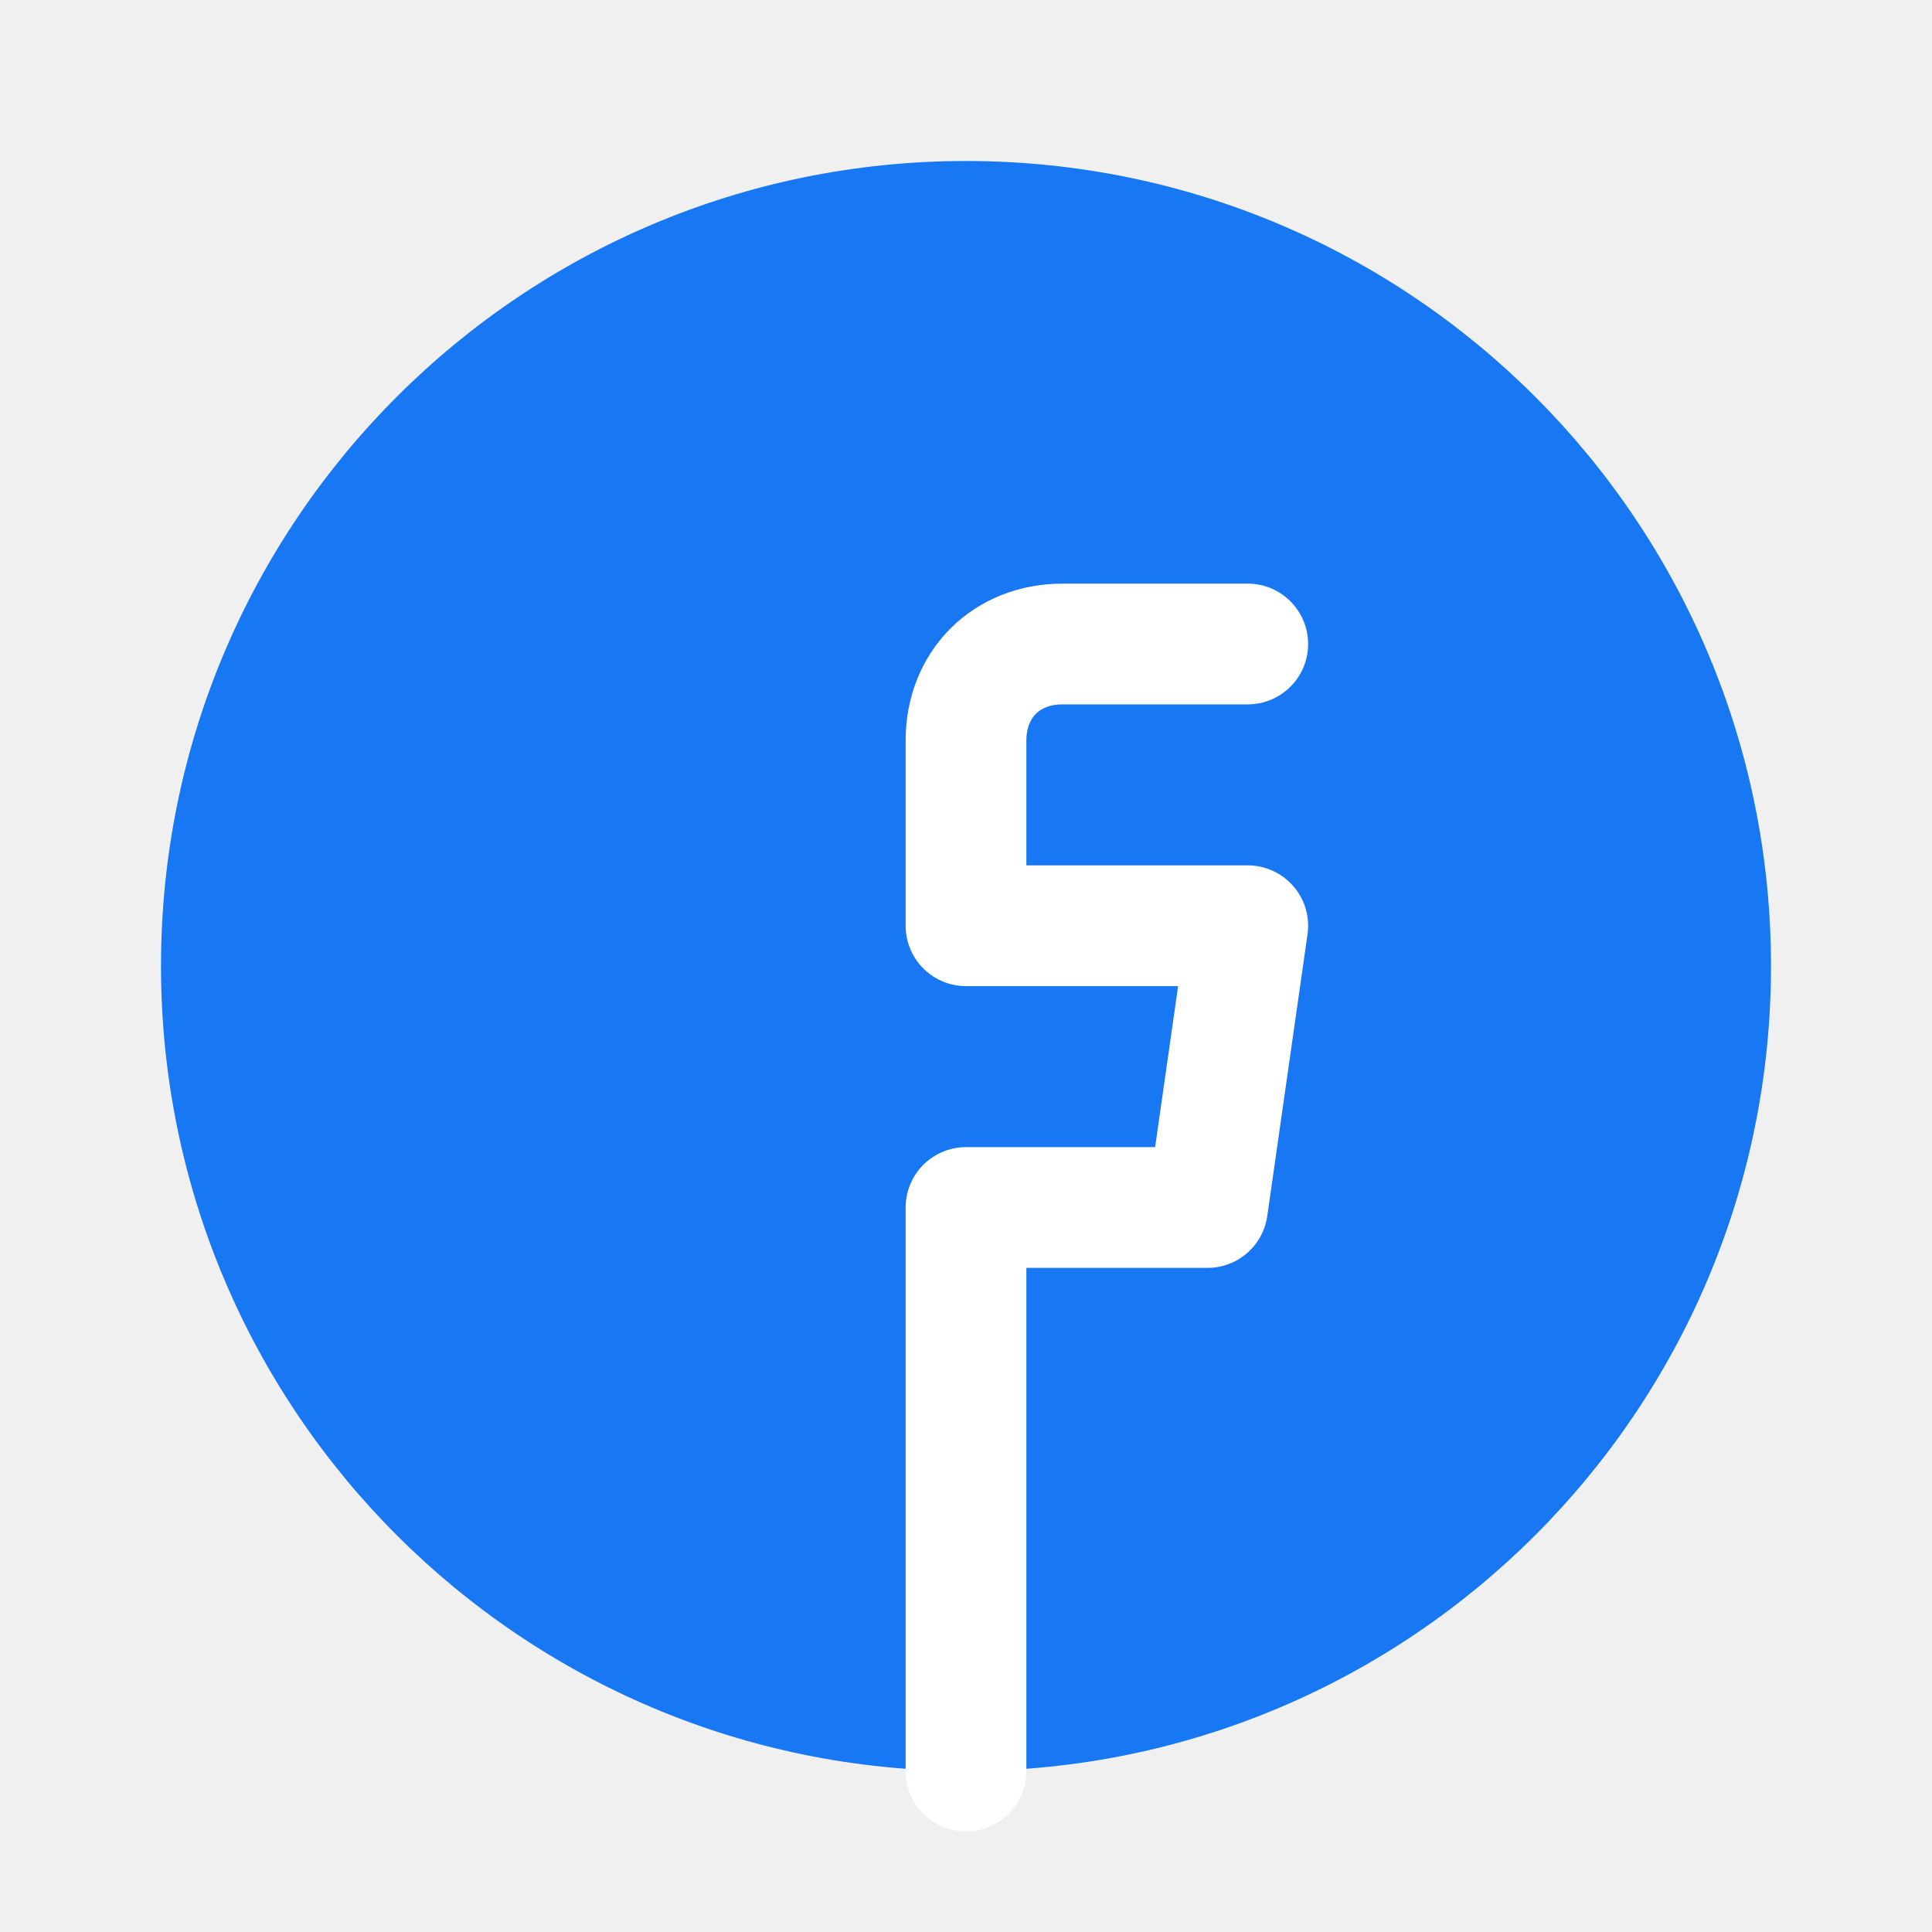
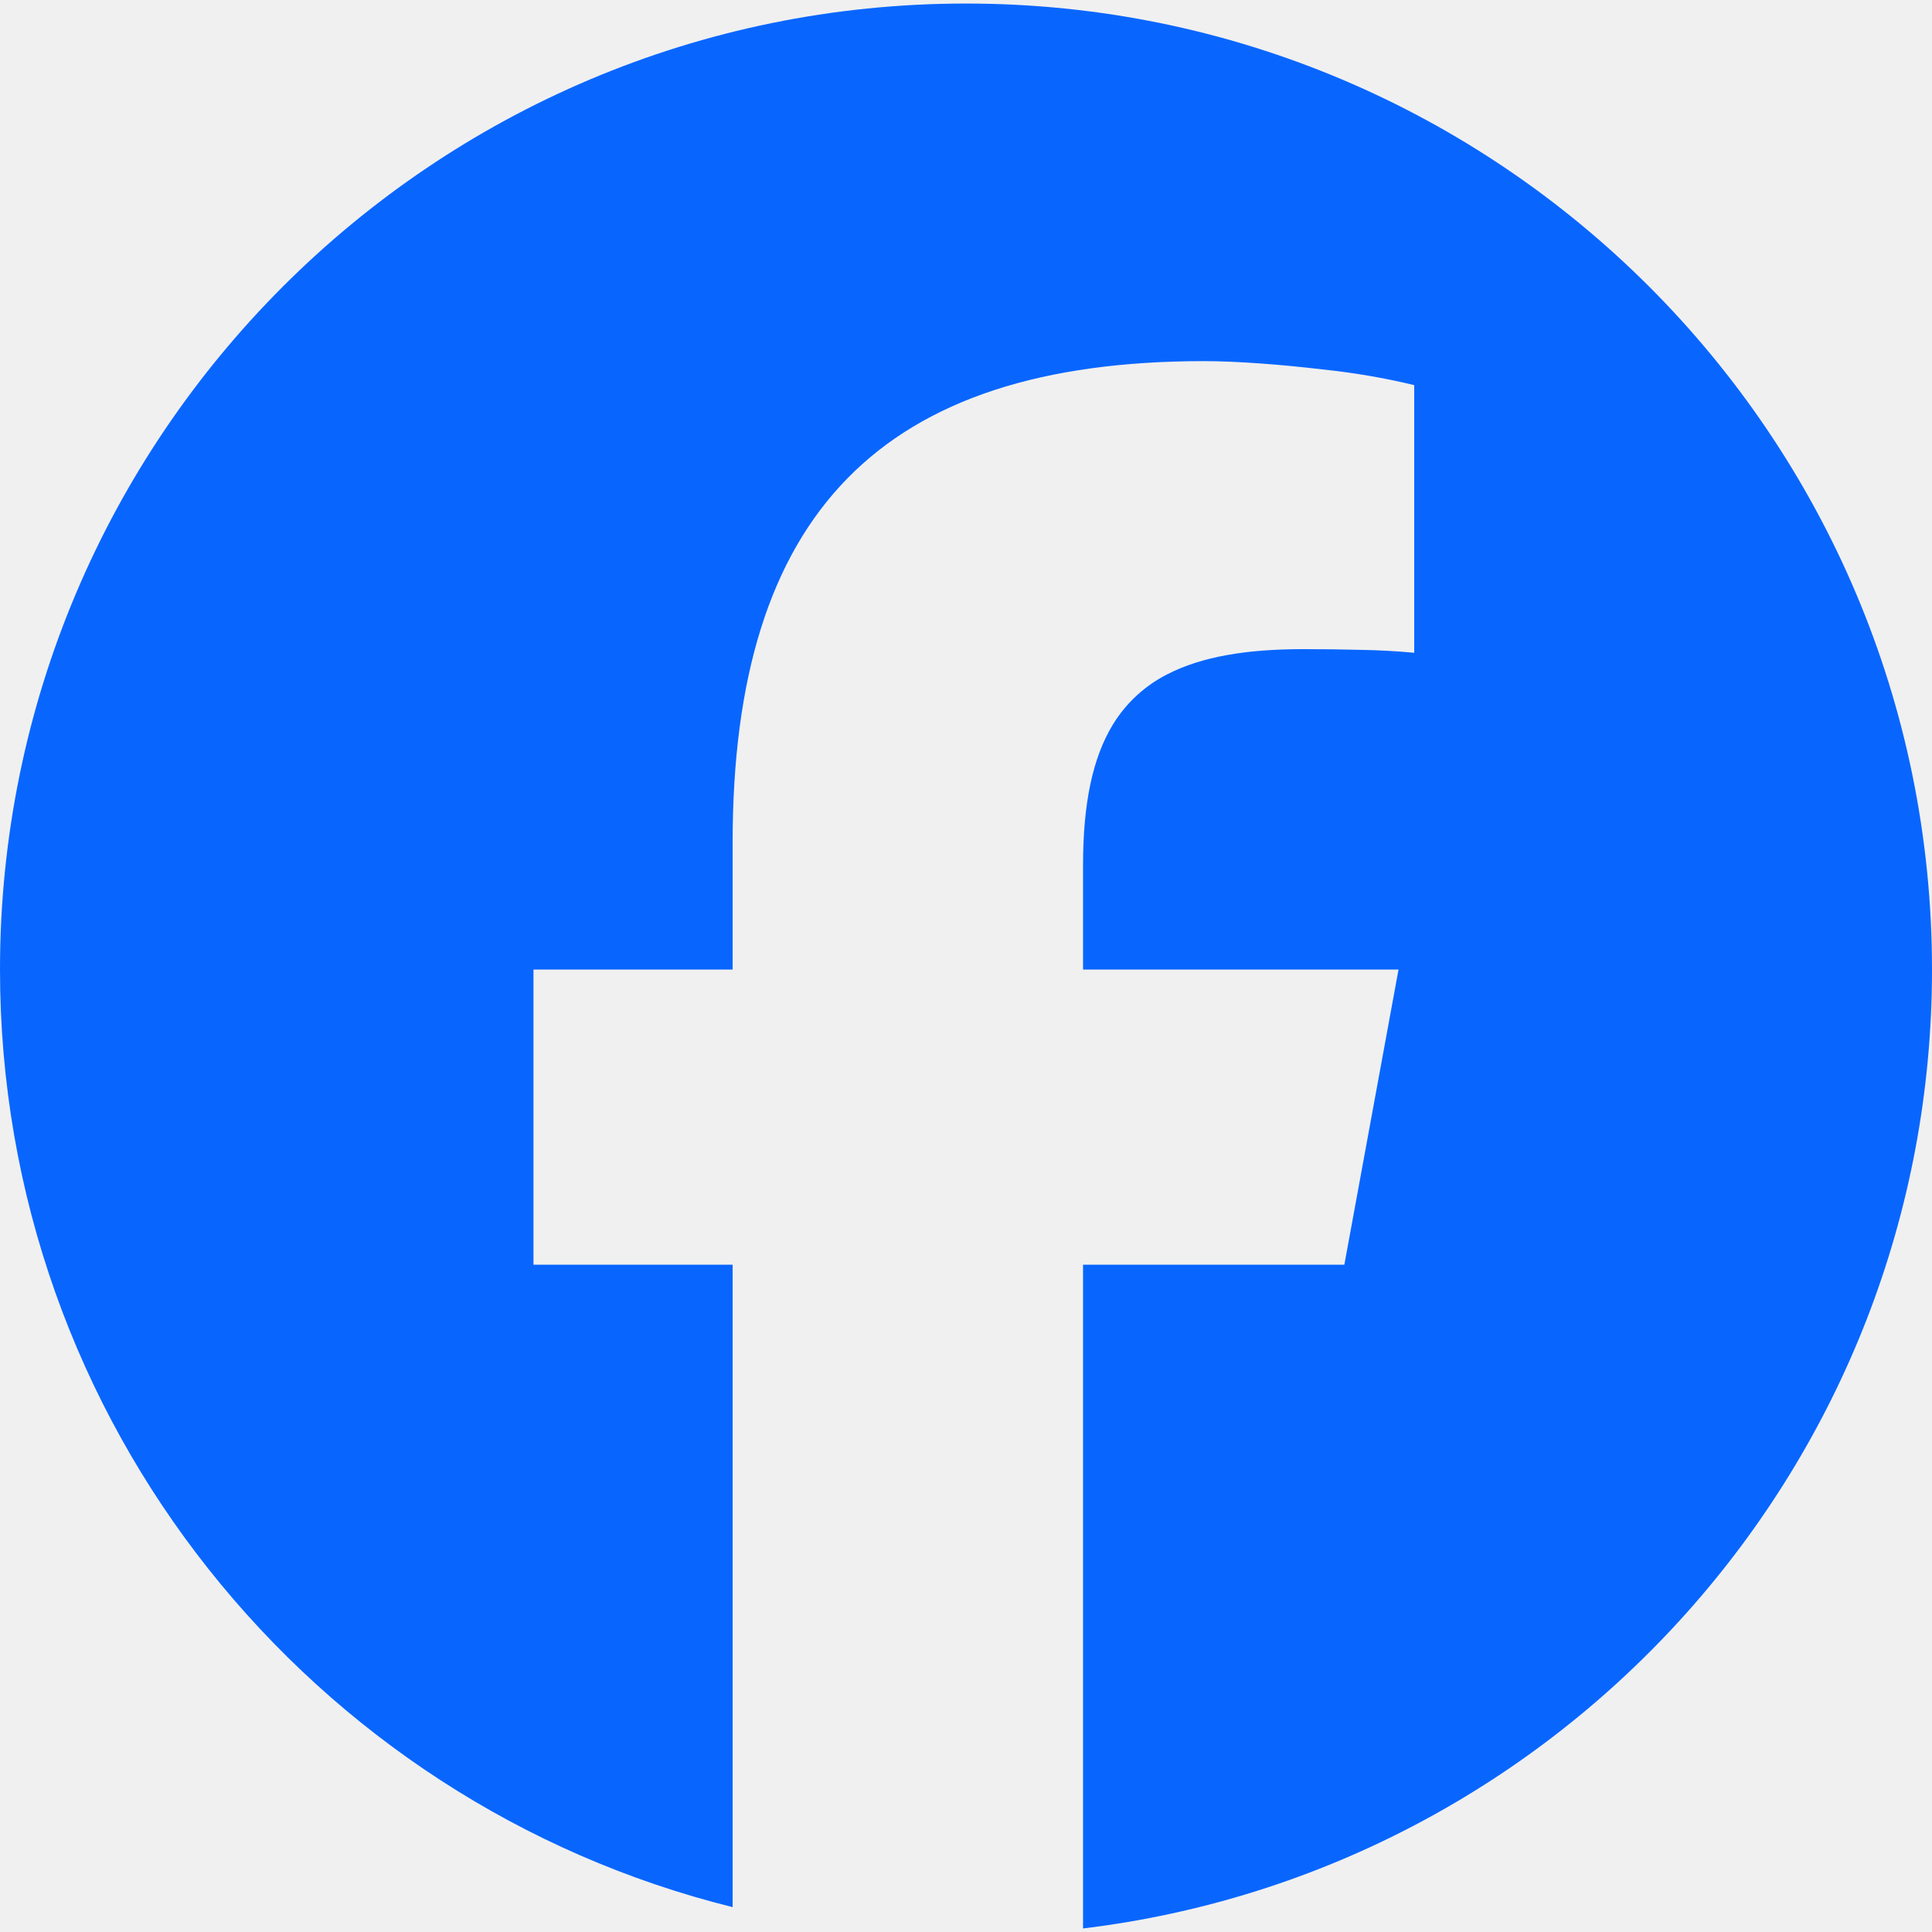
- <svg xmlns="http://www.w3.org/2000/svg" viewBox="0 0 24 24" fill="none">
-   <circle cx="12" cy="12" r="10" fill="#1877F2" />
-   <path d="M15.5 8h-2.3c-.7 0-1.2.5-1.2 1.2v2.3h3.5l-.5 3.5H12V22" stroke="#fff" stroke-width="1.5" stroke-linecap="round" stroke-linejoin="round" />
+ <svg xmlns="http://www.w3.org/2000/svg" viewBox="0 0 24 24" fill="#0866FF">
+   <path d="M9.101 23.691v-7.98H6.627v-3.667h2.474v-1.58c0-4.085 1.848-5.978 5.858-5.978.401 0 .955.042 1.468.103a8.68 8.68 0 0 1 1.141.195v3.325a8.623 8.623 0 0 0-.653-.036 26.805 26.805 0 0 0-.733-.009c-.707 0-1.259.096-1.675.309a1.686 1.686 0 0 0-.679.622c-.258.42-.374.995-.374 1.752v1.297h3.919l-.386 2.103-.287 1.564h-3.246v8.245C19.396 23.238 24 18.179 24 12.044c0-6.627-5.373-12-12-12s-12 5.373-12 12c0 5.628 3.874 10.35 9.101 11.647Z" />
</svg>
